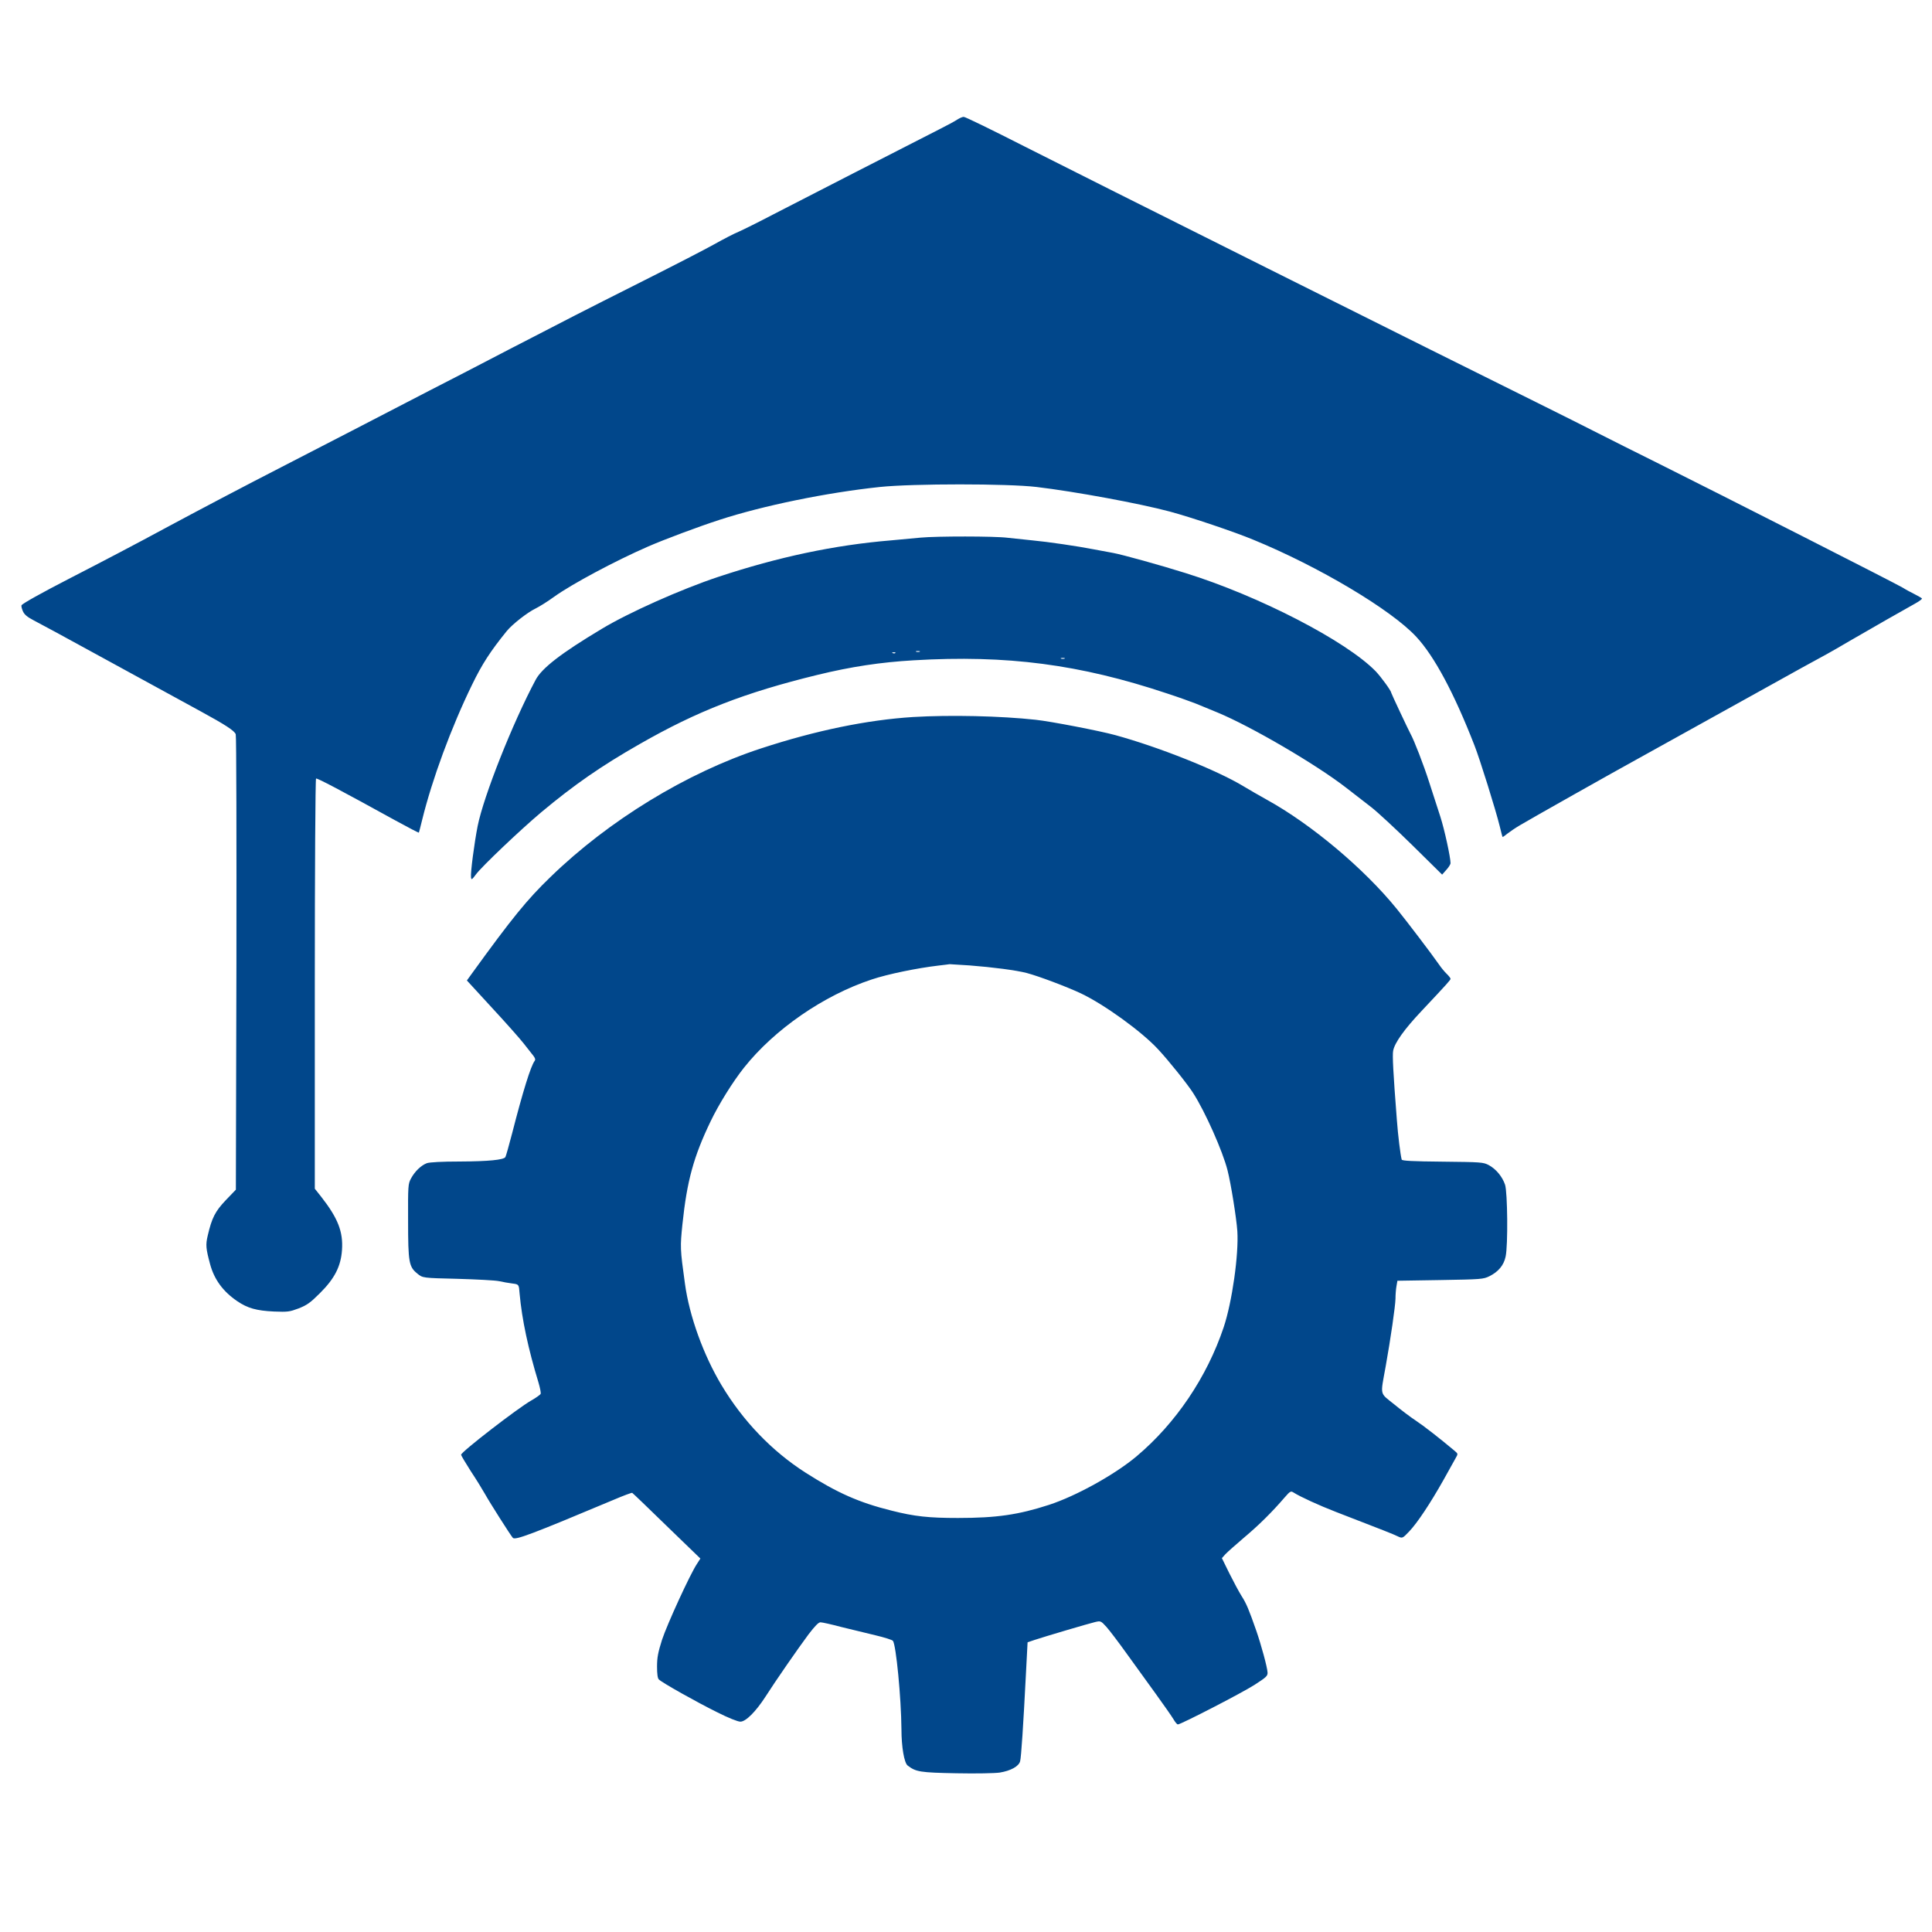
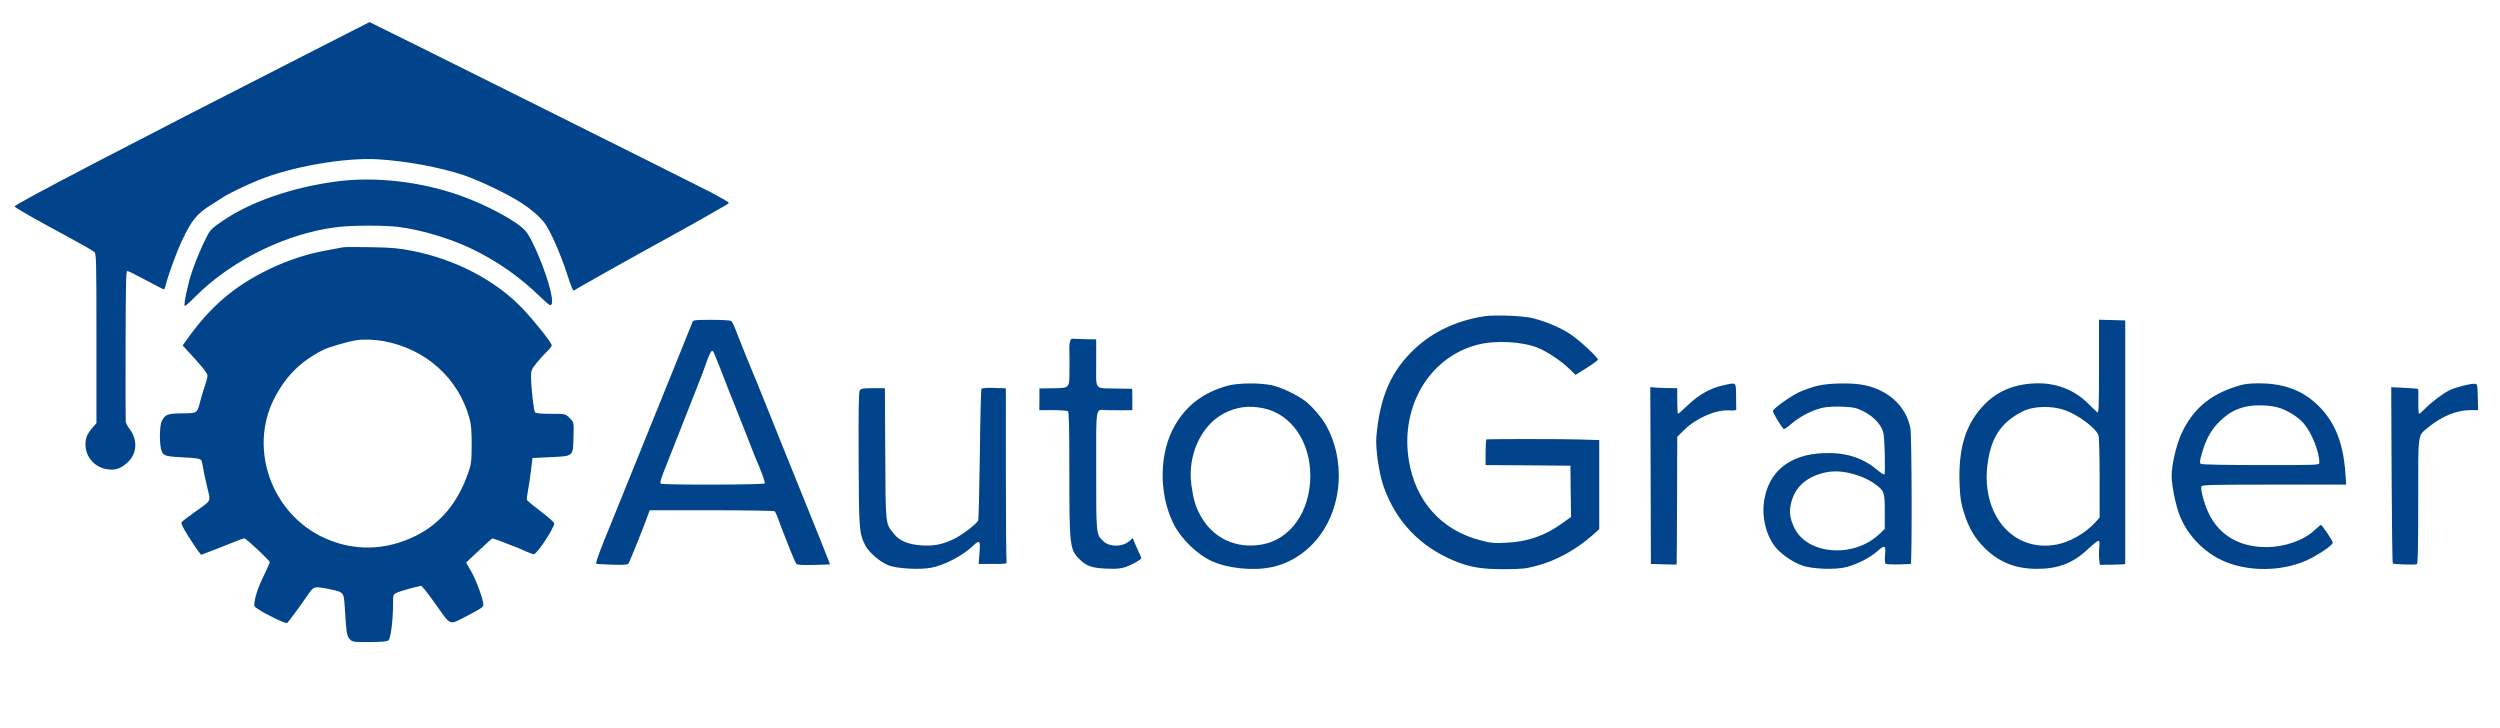
- <svg xmlns="http://www.w3.org/2000/svg" width="1400" height="1400" version="1.1" id="svg30">
-   <defs id="defs34" />
-   <g id="g28">
-     <svg width="2048" height="2048" version="1.0" id="svg26">
-       <g fill="#2f2e2f" transform="matrix(0.1,0,0,-0.1,0,2048)" id="g24">
-         <path d="m 6936.223,19613.204 c -16,-11 -77,-44 -135,-73 -212,-108 -1011,-517 -1200,-615 -107,-56 -220,-112 -250,-125 -30,-12 -109,-53 -175,-90 -66,-37 -291,-153 -500,-258 -209,-105 -438,-221 -510,-258 -71,-37 -211,-109 -310,-160 -99,-51 -241,-124 -315,-163 -74,-39 -268,-139 -430,-222 -162,-84 -414,-214 -560,-290 -146,-75 -375,-194 -510,-263 -250,-128 -630,-328 -845,-444 -207,-112 -447,-238 -700,-368 -194,-100 -332,-177 -340,-190 -3,-4 1,-23 9,-42 11,-25 30,-42 78,-67 71,-37 196,-105 503,-273 261,-143 527,-288 710,-388 174,-95 243,-139 252,-165 5,-11 6,-758 5,-1660 l -4,-1640 -73,-76 c -77,-81 -101,-128 -131,-257 -16,-67 -13,-94 17,-206 30,-112 94,-199 197,-269 75,-51 139,-69 266,-75 101,-4 113,-2 180,23 60,24 84,41 153,110 107,106 152,195 160,313 9,132 -29,230 -151,386 l -46,58 v 1484 c 0,815 4,1485 9,1488 8,5 182,-87 574,-303 93,-51 170,-91 171,-89 1,1 12,44 24,93 72,293 211,671 362,980 72,148 131,240 251,388 41,50 150,135 208,163 25,12 87,50 136,86 130,93 443,260 679,363 119,52 368,145 516,193 319,104 778,198 1165,239 241,25 924,25 1135,0 278,-33 749,-120 965,-178 153,-41 468,-147 605,-204 474,-194 1001.001,-508 1182.001,-704 130,-140 273,-406 421,-786 39,-99 154,-467 183,-585 10,-41 19,-77 21,-79 1,-2 17,9 35,24 18,14 60,43 93,62 73,44 696,395 855,482 143,79 592,328 930,516 238,132 307,171 435,240 28,15 102,58 165,95 146,85 409,235 478,273 29,16 50,32 48,36 -3,4 -26,17 -53,31 -26,13 -64,33 -84,46 -41,26 -1327,679 -1764,897 -165,82 -365,182 -445,223 -80,41 -280,141 -445,223 -668,330 -3318.001,1655 -3713.001,1856 -232,118 -430,215 -440,214 -9,0 -30,-9 -47,-20 z m -265,-3029 c -41,-4 -138,-13 -215,-20 -410,-34 -815,-120 -1250,-264 -271,-90 -652,-260 -847,-378 -294,-176 -433,-284 -478,-369 -166,-311 -376,-840 -420,-1059 -24,-122 -53,-341 -48,-372 3,-20 6,-18 36,22 41,56 321,322 473,450 237,198 434,335 713,494 419,240 763,373 1287,501 246,60 459,92 698,106 677,40 1204,-29 1836,-240 83,-27 177,-61 210,-74 33,-14 104,-43 158,-65 245,-102 712,-375 930,-544 56,-43 138,-107 182,-141 44,-34 178.001,-158 297.001,-275 l 217,-214 30,34 c 17,18 30,40 31,48 0,43 -44,245 -74,338 -19,59 -55,170 -80,247 -40,126 -111,309 -136,353 -14,25 -140,293 -140,298 0,14 -74.001,115 -112.001,155 -214,220 -845,546 -1378,712 -181,57 -459,134 -525,146 -33,6 -96,18 -140,26 -117,23 -336,55 -445,65 -52,5 -133,14 -180,19 -94,12 -513,12 -630,1 z m -7,-827 c -7,-2 -19,-2 -25,0 -7,3 -2,5 12,5 14,0 19,-2 13,-5 z m -176,-9 c -3,-3 -12,-4 -19,-1 -8,3 -5,6 6,6 11,1 17,-2 13,-5 z m 1226,-41 c -7,-2 -19,-2 -25,0 -7,3 -2,5 12,5 14,0 19,-2 13,-5 z m -1098,-423 c -332,-21 -703,-97 -1100,-227 -539,-176 -1105,-522 -1527,-932 -170,-164 -279,-298 -572,-703 l -34,-47 180,-196 c 100,-108 204,-225 232,-261 28,-36 60,-76 70,-89 13,-17 16,-28 9,-37 -28,-37 -85,-220 -163,-524 -23,-89 -45,-166 -49,-173 -13,-20 -121,-31 -331,-32 -130,0 -217,-5 -238,-12 -42,-16 -87,-59 -115,-111 -21,-39 -22,-51 -21,-306 0,-304 6,-334 68,-384 38,-31 38,-31 289,-37 139,-4 275,-11 302,-17 28,-6 71,-14 97,-17 47,-6 47,-6 52,-73 17,-188 62,-399 137,-645 11,-37 18,-74 16,-81 -3,-7 -34,-29 -69,-49 -94,-53 -508,-372 -508,-393 0,-5 32,-59 71,-120 40,-60 85,-134 102,-164 35,-63 185,-299 202,-318 17,-19 136,26 729,275 70,30 132,53 136,51 4,-2 117,-110 250,-240 l 244,-236 -25,-39 c -50,-75 -217,-440 -253,-550 -29,-92 -36,-128 -36,-194 0,-52 4,-85 13,-93 22,-23 277,-166 421,-237 83,-42 151,-69 170,-69 39,0 111,72 181,180 72,113 239,354 313,453 46,60 72,87 86,87 12,0 80,-15 151,-34 72,-18 183,-45 247,-60 64,-15 121,-33 127,-40 23,-28 60,-412 62,-641 0,-128 20,-244 45,-263 60,-46 89,-51 352,-56 146,-3 280,0 315,5 80,13 138,45 148,82 8,30 23,260 42,632 l 12,230 50,17 c 72,24 393,119 440,130 39,9 41,9 82,-36 23,-26 89,-113 147,-194 58,-81 153,-212 211,-292 58,-80 115,-162 127,-182 12,-21 26,-38 32,-38 22,0 464,228 556,287 85,55 95,64 94,89 -2,39 -46,200 -82,304 -54,154 -71,195 -106,250 -19,30 -59,105 -89,165 l -54,110 26,29 c 14,15 76,70 136,121 106,89 203,185 293,290 40,46 45,48 65,35 49,-31 187,-94 306,-140 357.001,-138 413.001,-160 446.001,-176 36,-17 36,-17 84,33 60,62 156,208 249,373 38,69 78,140 88,158 19,33 19,33 -7,55 -106,89.001 -224,181 -280,218 -37,24 -108,78 -158,119 -107.001,86 -100.001,58 -61,275 36,201 70,437 71,490 0,27 3,68 7,90 l 7,40 310,5 c 298,5 312,6 357,28 64,32 104,79 117,142 18,81 14,467 -4,521 -20,59 -66,114 -118,142 -40,21 -54,22 -335,25 -216,2 -294,6 -296,15 -9,33 -27,176 -35,287 -27,347 -33,469 -27,501 10,57 81,157 207,290 190,202 209,224 209,232 0,5 -13,22 -30,38 -16,16 -39,44 -51,62 -61,87 -226,304 -309,407 -237.001,292 -618.001,612 -940.001,790 -52,29 -129,73 -170,98 -191,116 -612,284 -930,371 -113,31 -465,99 -576,111 -256,28 -620,36 -889,20 z m 410,-1800 c 168,-13 338,-35 414,-55 87,-23 286,-98 391,-147 171,-81 442,-277 561,-406 75,-80 215,-255 254,-317 88,-137 215,-424 249,-560 25,-98 64,-343 71,-440 11,-169 -38,-515 -99,-697 -121,-361 -347,-696 -631,-935 -157,-132 -438,-288 -635,-352 -222,-72 -380,-95 -660,-95 -211,0 -314,11 -480,53 -238,59 -396,130 -625,276 -243,156 -451,372 -607,632 -132,220 -234,502 -266,738 -35,252 -35,264 -18,430 33,315 81,489 204,745 60,125 161,287 242,389 221,278 577,524 925,639 116,39 331,83 485,101 41,5 77,9 80,10 3,0 68,-4 145,-9 z M 17735.224,6064.203 c 0,-140 2,-198 3,-127 2,70 2,184 0,255 -1,70 -3,12 -3,-128 z m 0,-1590 c 0,-140 2,-198 3,-127 2,70 2,184 0,255 -1,70 -3,12 -3,-128 z" id="path22" style="fill:#01478b;fill-opacity:1" />
+ <svg xmlns="http://www.w3.org/2000/svg" width="2048" height="596" version="1.1" id="svg42">
+   <defs id="defs46" />
+   <g id="g40">
+     <svg width="2048" height="596" version="1.0" id="svg32">
+       <g fill="#01448c" transform="matrix(.1 0 0 -.1 0 596)" id="g30">
+         <path d="M2525 5523C1045 4769 120 4287 120 4269c0-9 154-97 438-250 106-57 202-112 213-122 18-17 19-39 19-711v-692l-35-41c-42-50-55-81-55-136 1-95 68-177 162-198 71-15 115-4 171 42 91 75 101 192 24 292-14 18-26 42-27 53-1 10-2 292-1 627 1 501 3 607 14 607 8 0 76-34 152-75s142-75 147-75c4 0 10 12 14 28 14 67 89 274 133 367 80 170 122 222 236 294 39 24 82 52 96 61 43 30 185 99 298 145 268 110 707 186 976 170 234-14 508-65 704-130 131-45 357-153 472-227 80-52 150-112 190-165 42-53 131-253 179-401s54-161 69-148c14 12 472 269 846 474 66 36 174 97 240 135s132 76 148 84c15 8 27 18 27 23 0 4-66 42-147 85-157 81-2793 1396-2796 1394-1 0-227-116-502-256zm235-1049c-363-48-704-165-934-322-82-55-104-76-125-117-45-85-92-196-127-297-34-97-71-274-61-284 3-4 41 29 84 73 300 302 752 523 1168 573 126 15 382 15 500 1 185-24 419-93 595-177 210-101 398-232 560-390 42-41 80-74 87-74 20 0 21 38 3 117-38 160-147 423-204 490-66 78-317 214-541 293-321 113-694 155-1005 114zm50-540c-14-3-74-14-135-25-165-30-324-83-480-159-278-135-476-306-665-573l-34-47 26-28c125-134 178-199 178-218 0-12-9-46-19-76-10-29-27-82-36-118-31-120-24-115-153-116-122-2-138-8-168-66-14-28-19-143-8-209 12-70 25-77 154-84 162-8 179-12 184-38 10-58 29-148 42-202 31-129 39-110-85-199-61-43-116-85-122-92-8-10 4-36 50-111 34-54 72-111 85-128l24-30 58 22c33 12 109 42 171 67 61 25 118 46 125 46 15-1 208-182 208-195 0-5-20-50-44-100-49-100-70-160-80-221-7-39-6-42 32-66 66-44 222-119 233-112s88 111 169 228c51 75 52 75 176 50 120-24 121-24 128-146 14-220 17-240 42-265 22-22 30-23 161-23 97 1 143 4 155 14 19 14 38 167 38 303 0 69 1 73 28 86 15 8 66 24 115 37l87 22 26-28c14-16 59-76 100-134 122-171 99-163 253-84 109 57 131 72 131 90 0 41-61 208-102 277l-40 68 103 97c56 53 106 99 111 100 7 3 46-11 213-77 11-5 41-18 68-30 26-11 53-21 60-21 26 0 167 214 167 252 0 9-49 53-109 98-61 46-112 88-114 94-3 6 1 40 8 76s18 111 25 166l12 102 148 7c190 9 184 3 188 166 4 119 4 119-31 154s-35 35-155 35c-84 0-122 4-129 13-11 13-33 211-33 294 0 45 5 58 42 105 23 29 62 72 85 95 24 22 43 47 43 53 0 22-142 200-240 303-220 231-550 403-903 472-109 22-168 27-337 30-113 2-216 2-230-1zm330-768c348-63 617-304 707-637 13-48 17-101 17-214-1-138-3-156-29-230-85-245-228-415-430-515-246-122-510-127-752-15-426 197-616 723-409 1135 93 185 218 310 402 403 45 23 199 68 274 80 53 9 148 6 220-7zm9025 204c-226-34-420-123-573-265-195-181-289-395-317-725-8-95 23-305 61-410 103-287 302-493 587-608 123-50 220-65 402-65 139 1 173 4 260 27 163 42 333 136 473 262l43 39v730l-168 5c-128 4-709 4-755 1-5-1-8-48-8-106v-105l348-2 347-3 2-210 3-210-74-53c-143-102-282-150-456-158-101-5-127-3-213 20-319 82-533 322-586 656-71 439 168 842 559 945 151 40 373 28 505-27 74-32 183-104 246-165l56-54 91 57c51 32 92 62 92 68 0 18-141 150-219 204-77 54-211 111-321 137-79 18-303 27-385 15zm-6492-47c-3-10-17-45-31-78-13-33-75-186-137-340s-177-437-255-630c-78-192-155-384-172-425-16-41-55-136-85-210-73-175-115-291-109-298 3-2 61-6 130-8 90-3 126-1 134 9 9 11 127 304 159 395l15 42h507c278 0 511-4 516-8 6-4 20-34 32-67 11-33 30-82 41-110 11-27 37-93 57-145 21-52 42-101 48-108 8-10 43-12 144-10 73 2 133 4 133 5 0 4-107 271-373 928-58 143-139 346-181 450-42 105-81 199-86 210-14 32-120 295-140 349-9 26-24 52-31 57-8 5-81 9-162 9-132 0-148-2-154-17zm222-368c46-120 107-274 130-330 7-16 45-113 85-215 39-102 76-194 81-205 45-103 79-197 74-205-7-12-834-14-852-2-9 6 2 43 42 142 29 74 92 234 140 355s104 263 124 315c21 52 51 131 66 175 30 86 44 110 56 98 4-4 29-62 54-128zm11300 1c0-339-2-383-15-373-8 7-42 39-75 72-107 107-250 165-406 165-181-1-327-57-438-169-158-160-220-358-208-661 5-115 11-151 37-233 40-126 87-205 169-287 117-116 252-170 428-170s296 47 419 163c39 37 77 67 84 67 10 0 11-14 7-57-3-32-3-76 0-99l5-41 104 1c57 1 104 3 104 6v1995l-107 3-108 3v-385zm-282-355c111-39 254-145 278-207 5-14 9-170 9-349v-325l-36-40c-77-85-205-159-312-180-364-72-634 252-567 680 32 206 114 324 285 410 86 44 234 48 343 11zm-8148 558c-4-16-6-43-5-61s2-93 1-166c-1-157 6-150-148-153l-98-1v-89l-1-89h111c60 0 116-4 123-8 9-6 12-117 12-503 0-596 4-632 81-708 57-58 103-74 220-79 84-4 118-1 160 13 50 17 129 61 129 73 0 3-9 23-20 46-10 23-26 58-35 79l-15 39-30-26c-57-48-161-48-211 0-60 58-59 47-59 577 0 552-9 500 88 497 26-1 83-1 128-1l80 1v88l-1 87-125 2c-190 4-170-21-170 208v195l-82 1c-46 1-93 3-105 4-17 2-23-4-28-26zm1295-358c-199-55-336-157-433-322-131-222-137-557-16-805 61-124 192-254 315-310 134-62 350-83 501-48 150 34 285 124 383 254 188 250 210 625 54 905-36 64-115 156-169 198-73 55-200 115-280 132-98 20-273 18-355-4zm292-186c227-48 383-274 382-555-1-289-161-517-393-560-211-39-403 49-505 233-42 75-60 135-76 253-34 238 76 485 262 585 106 56 208 70 330 44zm3763 188c-100-21-197-75-286-160-42-40-79-73-83-73-3 0-6 47-6 105v105l-82 1c-46 1-96 3-111 5l-28 3 3-725 2-724 36-1c19-1 67-2 105-3l70-1 2 170c1 94 2 329 2 524l1 353 58 57c100 97 256 165 366 159 44-2 61 0 60 10-1 6-2 57-2 112-2 114 6 108-107 83zm771-4c-44-11-112-35-150-53-74-36-203-128-212-151-4-11 55-111 87-149 4-5 33 14 63 41 69 61 180 118 264 134 36 7 104 10 162 7 86-4 108-9 164-37 84-41 151-113 165-179 11-52 17-329 8-339-4-3-32 15-63 41-120 99-257 141-436 134-279-11-451-151-487-395-21-145 26-309 114-398 52-52 124-99 194-126 81-31 276-39 369-14 92 25 191 76 253 131 61 54 69 49 61-38-3-41-1-62 7-67 9-6 104-7 204-1 11 0 9 1049-3 1111-33 177-176 312-376 354-100 21-290 18-388-6zm259-713c84-19 161-51 216-92 76-56 79-64 79-225v-142l-43-41c-212-203-601-171-702 59-32 71-38 118-25 182 28 133 114 218 263 258 66 17 136 18 212 1zm3165 705c-213-69-349-188-440-384-41-89-80-256-80-342 0-84 35-255 70-338 60-145 175-269 316-344 219-115 540-112 762 7 96 52 172 107 172 125 0 15-88 145-97 145-3 0-28-20-54-45-88-82-245-137-394-137-216 0-380 94-468 270-37 74-73 203-63 227 5 13 80 15 596 15h590l-6 88c-19 276-98 455-262 595-117 99-264 147-449 147-90-1-122-5-193-29zm351-169c72-20 162-75 208-127 68-78 131-234 131-326 0-19-12-19-477-19-277 0-484 4-493 10-12 8-11 19 8 87 35 119 77 195 146 261 67 65 119 95 199 117 74 20 200 19 278-3zm1511 177c-39-10-85-25-104-35-55-27-150-99-198-148-24-25-48-46-53-46-4 0-7 45-6 100 1 56 0 102-2 104s-53 6-112 9l-108 5 3-718c2-395 6-722 10-726 8-7 174-13 196-6 9 3 12 115 12 516 0 579-7 531 86 608 106 87 230 138 337 138h68l-3 108c-3 107-3 107-29 108-15 1-59-7-97-17zm-12132-24c-4-5-10-247-13-538-4-290-10-534-14-542-19-32-132-118-198-150-97-46-161-59-265-53-109 7-182 37-228 96-69 87-67 60-70 655l-3 537h-97c-84 0-99-3-109-19-8-13-11-163-9-562 2-582 4-607 55-708 29-56 122-136 189-162 72-28 261-38 355-19 110 23 251 97 336 177 57 54 64 47 55-57l-7-90h118c103 0 116 2 111 16-3 9-6 332-6 719v704l-96 3c-56 2-99-1-104-7z" id="path28" />
      </g>
    </svg>
  </g>
</svg>
